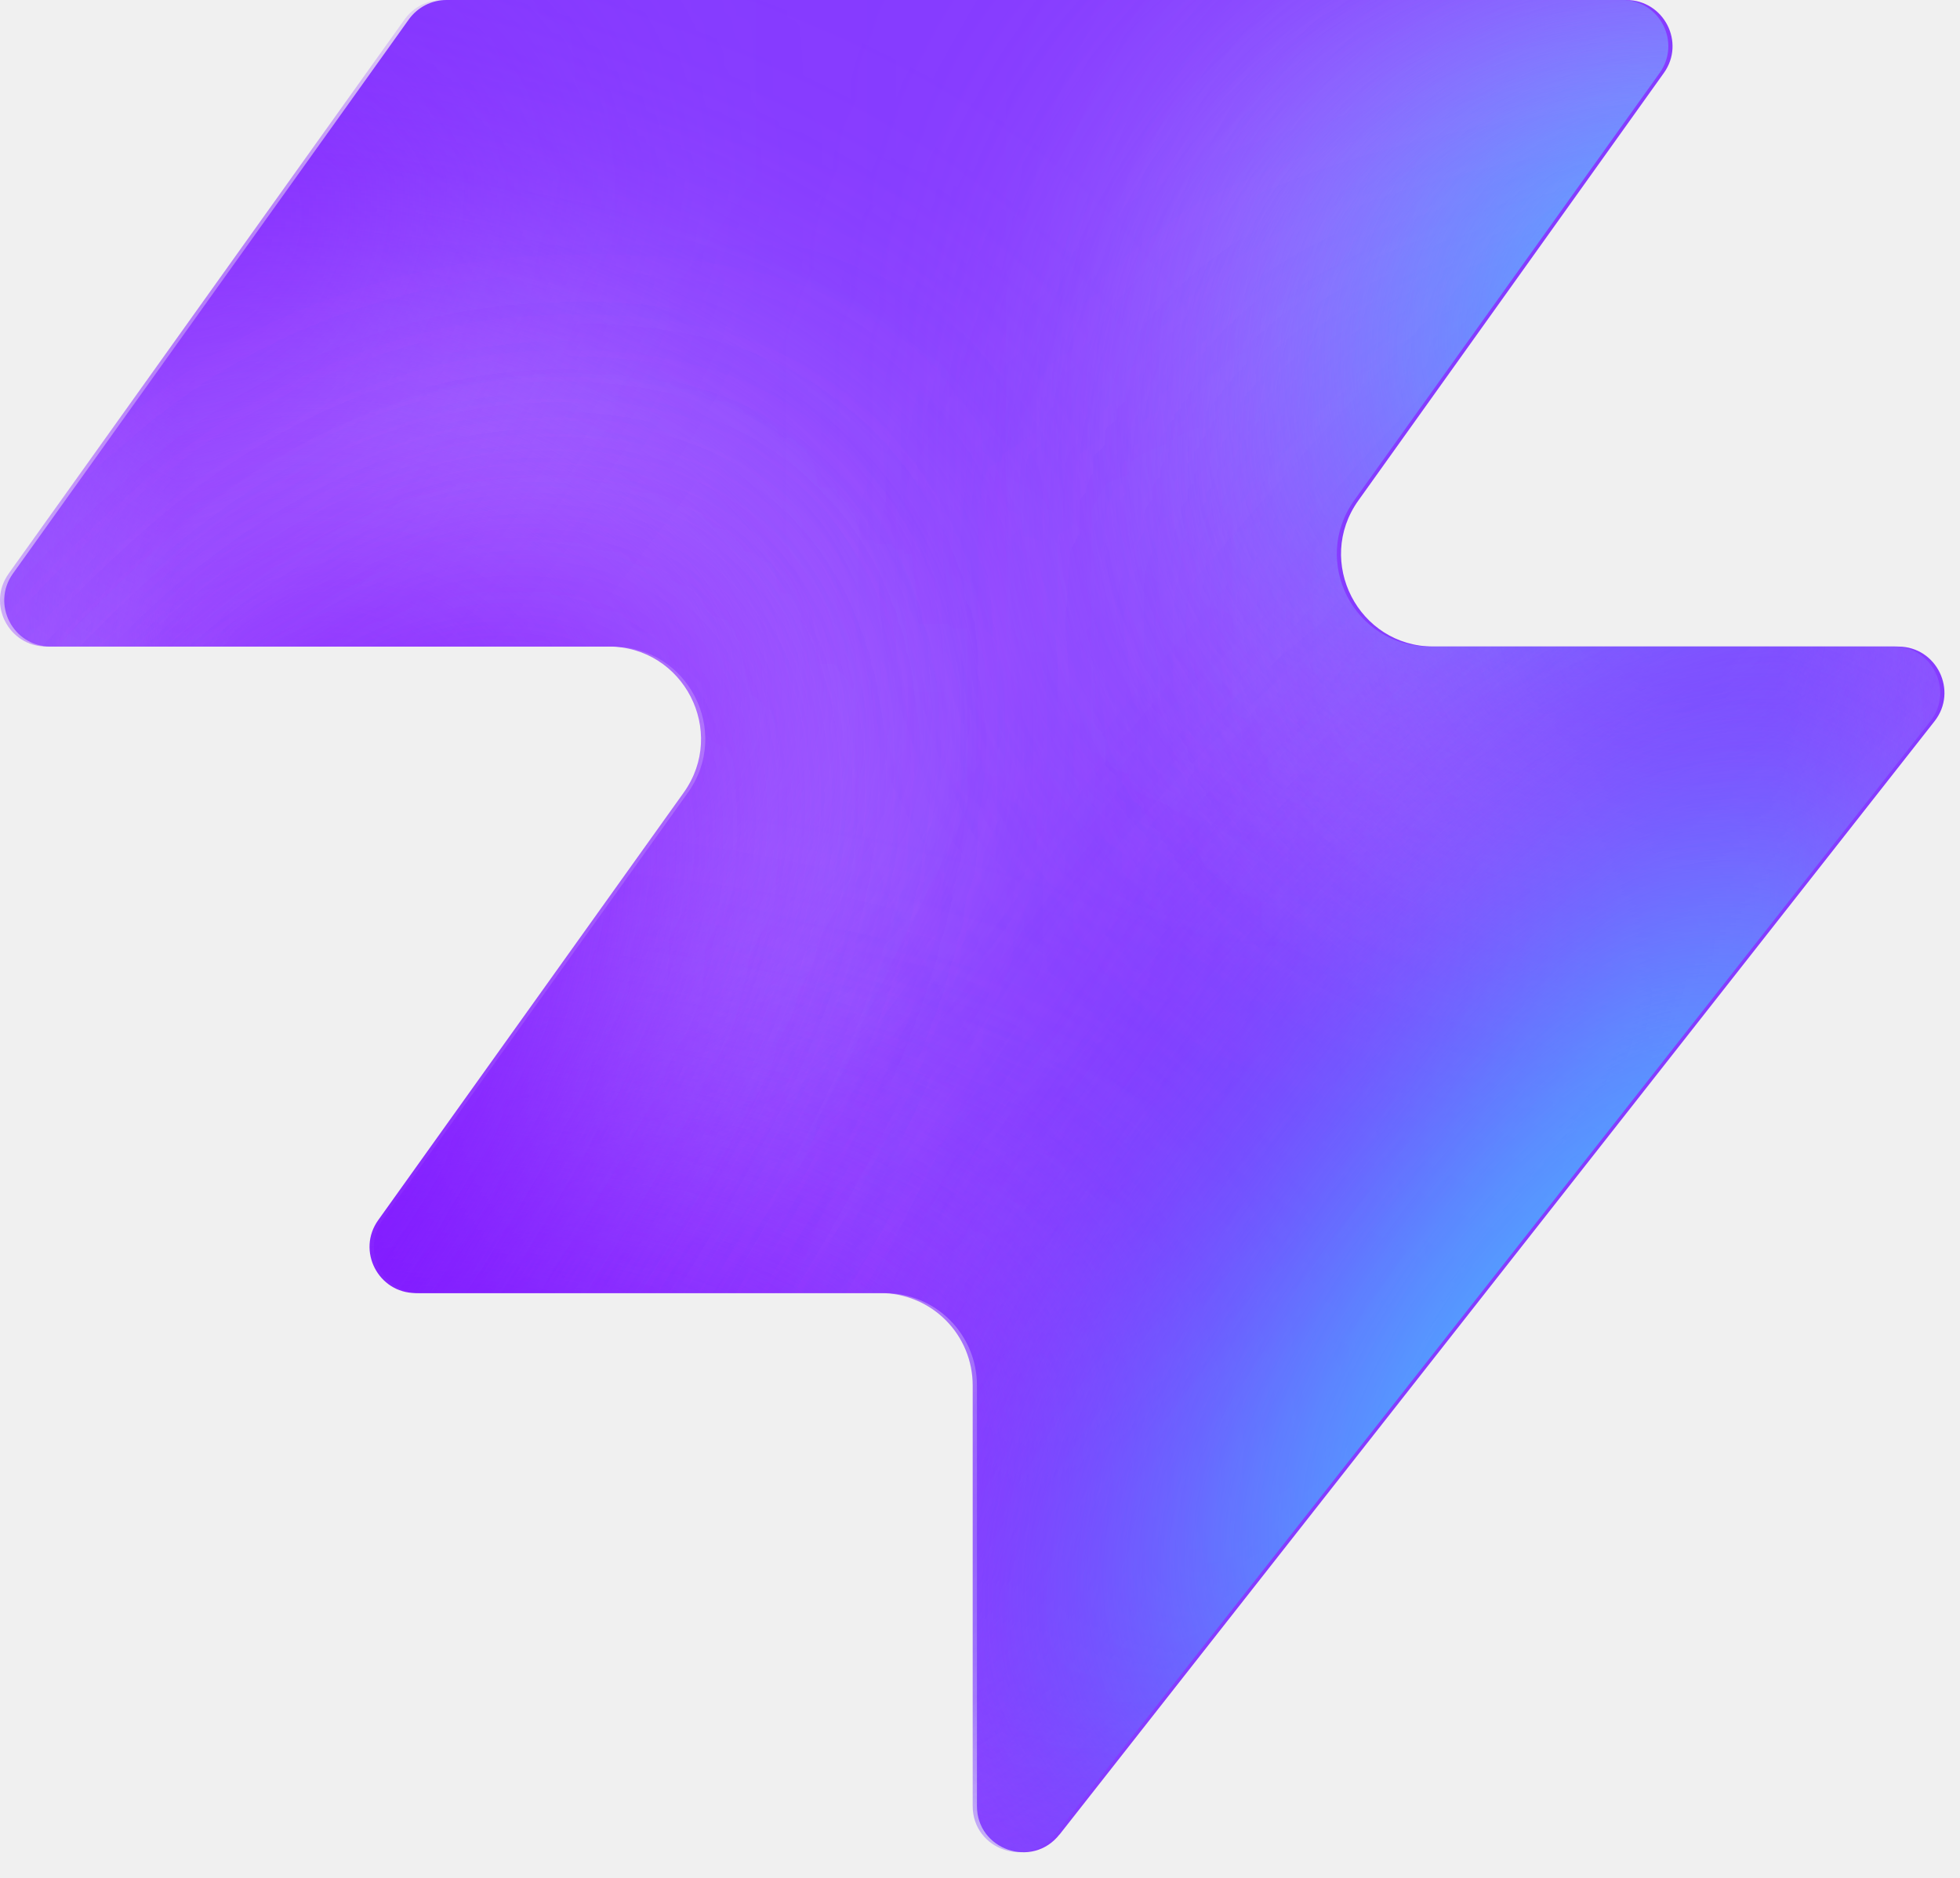
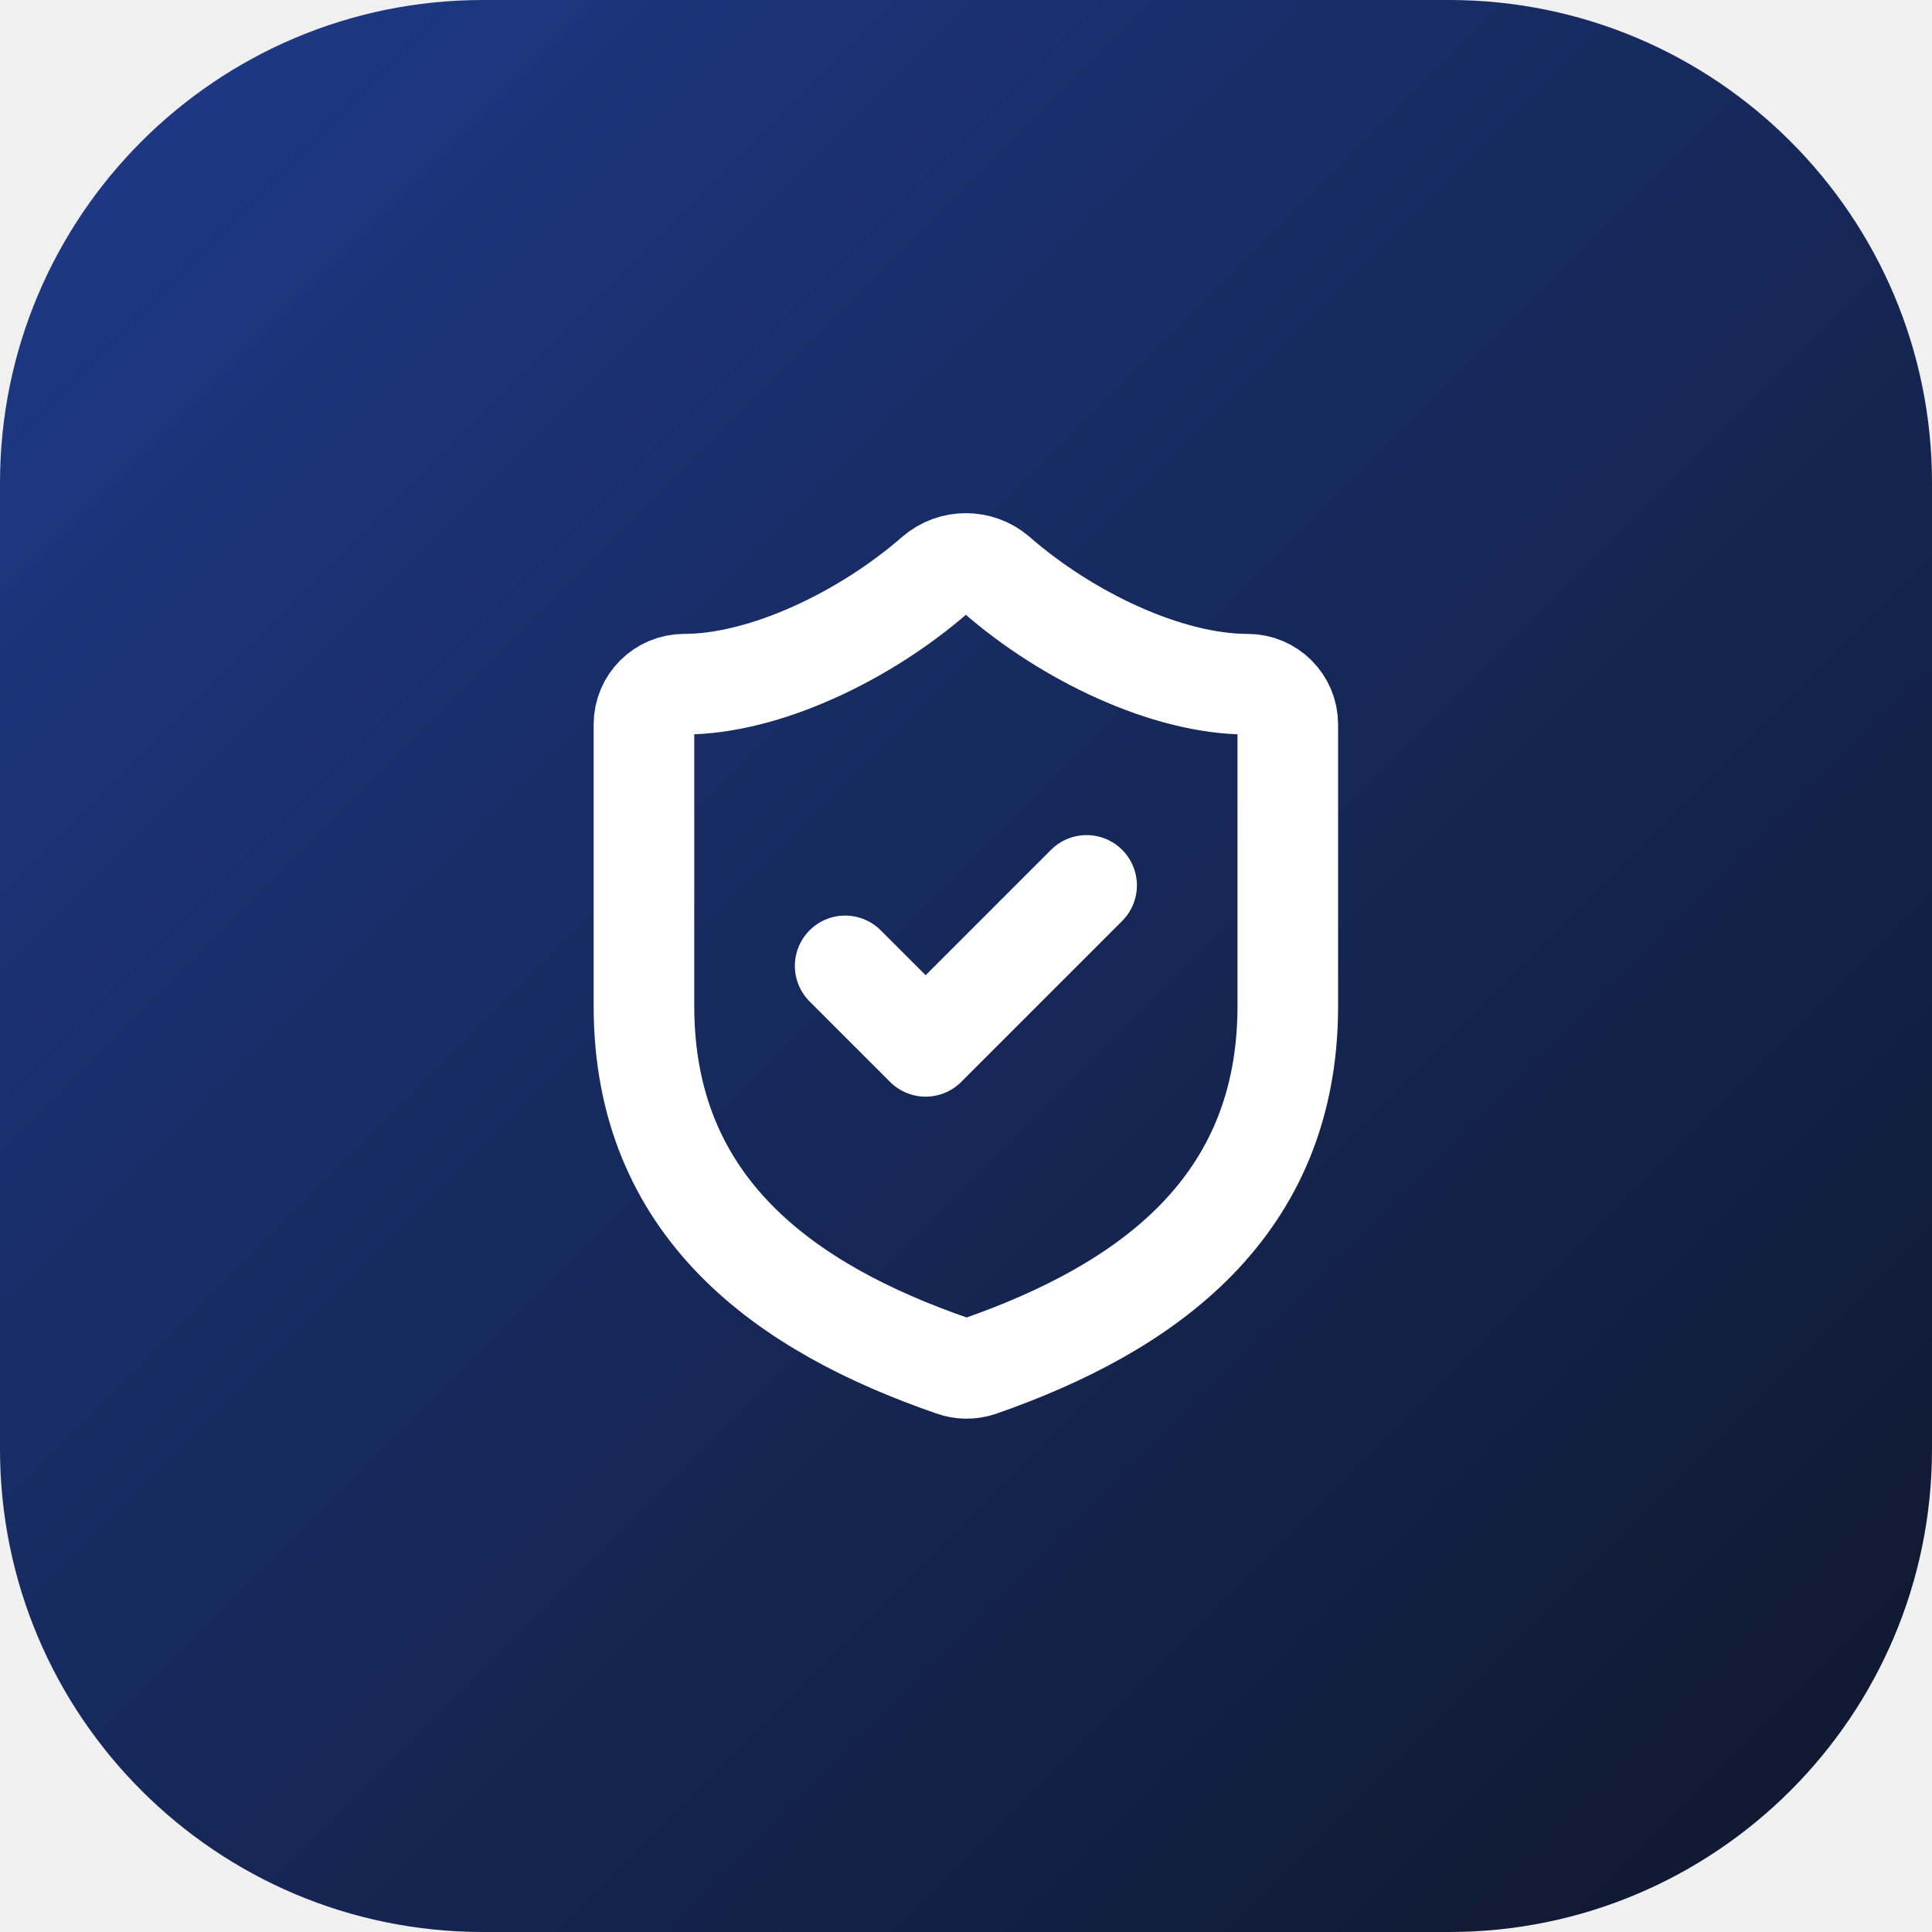
- <svg xmlns="http://www.w3.org/2000/svg" width="48" height="46" fill="none" viewBox="0 0 48 46">
-   <path fill="#863bff" d="M25.946 44.938c-.664.845-2.021.375-2.021-.698V33.937a2.26 2.26 0 0 0-2.262-2.262H10.287c-.92 0-1.456-1.04-.92-1.788l7.48-10.471c1.07-1.497 0-3.578-1.842-3.578H1.237c-.92 0-1.456-1.04-.92-1.788L10.013.474c.214-.297.556-.474.92-.474h28.894c.92 0 1.456 1.04.92 1.788l-7.48 10.471c-1.07 1.498 0 3.579 1.842 3.579h11.377c.943 0 1.473 1.088.89 1.83L25.947 44.94z" style="fill:#863bff;fill:color(display-p3 .525 .23 1);fill-opacity:1" />
-   <mask id="a" width="48" height="46" x="0" y="0" maskUnits="userSpaceOnUse" style="mask-type:alpha">
-     <path fill="#000" d="M25.842 44.938c-.664.844-2.021.375-2.021-.698V33.937a2.26 2.26 0 0 0-2.262-2.262H10.183c-.92 0-1.456-1.04-.92-1.788l7.48-10.471c1.07-1.498 0-3.579-1.842-3.579H1.133c-.92 0-1.456-1.04-.92-1.787L9.91.473c.214-.297.556-.474.92-.474h28.894c.92 0 1.456 1.04.92 1.788l-7.48 10.471c-1.07 1.498 0 3.578 1.842 3.578h11.377c.943 0 1.473 1.088.89 1.832L25.843 44.94z" style="fill:#000;fill-opacity:1" />
-   </mask>
-   <g mask="url(#a)">
-     <g filter="url(#b)">
-       <ellipse cx="5.508" cy="14.704" fill="#ede6ff" rx="5.508" ry="14.704" style="fill:#ede6ff;fill:color(display-p3 .927 .903 1);fill-opacity:1" transform="matrix(.00324 1 1 -.00324 -4.47 31.516)" />
-     </g>
-     <g filter="url(#c)">
-       <ellipse cx="10.399" cy="29.851" fill="#ede6ff" rx="10.399" ry="29.851" style="fill:#ede6ff;fill:color(display-p3 .927 .903 1);fill-opacity:1" transform="matrix(.00324 1 1 -.00324 -39.328 7.883)" />
-     </g>
-     <g filter="url(#d)">
-       <ellipse cx="5.508" cy="30.487" fill="#7e14ff" rx="5.508" ry="30.487" style="fill:#7e14ff;fill:color(display-p3 .492 .077 1);fill-opacity:1" transform="rotate(89.814 -25.913 -14.639)scale(1 -1)" />
-     </g>
-     <g filter="url(#e)">
-       <ellipse cx="5.508" cy="30.599" fill="#7e14ff" rx="5.508" ry="30.599" style="fill:#7e14ff;fill:color(display-p3 .492 .077 1);fill-opacity:1" transform="rotate(89.814 -32.644 -3.334)scale(1 -1)" />
-     </g>
-     <g filter="url(#f)">
-       <ellipse cx="5.508" cy="30.599" fill="#7e14ff" rx="5.508" ry="30.599" style="fill:#7e14ff;fill:color(display-p3 .492 .077 1);fill-opacity:1" transform="matrix(.00324 1 1 -.00324 -34.34 30.47)" />
-     </g>
-     <g filter="url(#g)">
-       <ellipse cx="14.072" cy="22.078" fill="#ede6ff" rx="14.072" ry="22.078" style="fill:#ede6ff;fill:color(display-p3 .927 .903 1);fill-opacity:1" transform="rotate(93.35 24.506 48.493)scale(-1 1)" />
-     </g>
-     <g filter="url(#h)">
-       <ellipse cx="3.47" cy="21.501" fill="#7e14ff" rx="3.47" ry="21.501" style="fill:#7e14ff;fill:color(display-p3 .492 .077 1);fill-opacity:1" transform="rotate(89.009 28.708 47.59)scale(-1 1)" />
-     </g>
-     <g filter="url(#i)">
-       <ellipse cx="3.47" cy="21.501" fill="#7e14ff" rx="3.47" ry="21.501" style="fill:#7e14ff;fill:color(display-p3 .492 .077 1);fill-opacity:1" transform="rotate(89.009 28.708 47.59)scale(-1 1)" />
-     </g>
-     <g filter="url(#j)">
-       <ellipse cx=".387" cy="8.972" fill="#7e14ff" rx="4.407" ry="29.108" style="fill:#7e14ff;fill:color(display-p3 .492 .077 1);fill-opacity:1" transform="rotate(39.51 .387 8.972)" />
-     </g>
-     <g filter="url(#k)">
-       <ellipse cx="47.523" cy="-6.092" fill="#7e14ff" rx="4.407" ry="29.108" style="fill:#7e14ff;fill:color(display-p3 .492 .077 1);fill-opacity:1" transform="rotate(37.892 47.523 -6.092)" />
-     </g>
-     <g filter="url(#l)">
-       <ellipse cx="41.412" cy="6.333" fill="#47bfff" rx="5.971" ry="9.665" style="fill:#47bfff;fill:color(display-p3 .28 .748 1);fill-opacity:1" transform="rotate(37.892 41.412 6.333)" />
-     </g>
-     <g filter="url(#m)">
-       <ellipse cx="-1.879" cy="38.332" fill="#7e14ff" rx="4.407" ry="29.108" style="fill:#7e14ff;fill:color(display-p3 .492 .077 1);fill-opacity:1" transform="rotate(37.892 -1.88 38.332)" />
-     </g>
-     <g filter="url(#n)">
-       <ellipse cx="-1.879" cy="38.332" fill="#7e14ff" rx="4.407" ry="29.108" style="fill:#7e14ff;fill:color(display-p3 .492 .077 1);fill-opacity:1" transform="rotate(37.892 -1.88 38.332)" />
-     </g>
-     <g filter="url(#o)">
-       <ellipse cx="35.651" cy="29.907" fill="#7e14ff" rx="4.407" ry="29.108" style="fill:#7e14ff;fill:color(display-p3 .492 .077 1);fill-opacity:1" transform="rotate(37.892 35.651 29.907)" />
-     </g>
-     <g filter="url(#p)">
-       <ellipse cx="38.418" cy="32.4" fill="#47bfff" rx="5.971" ry="15.297" style="fill:#47bfff;fill:color(display-p3 .28 .748 1);fill-opacity:1" transform="rotate(37.892 38.418 32.4)" />
-     </g>
-   </g>
+ <svg xmlns="http://www.w3.org/2000/svg" width="64" height="64" viewBox="0 0 64 64">
  <defs>
-     <filter id="b" width="60.045" height="41.654" x="-19.77" y="16.149" color-interpolation-filters="sRGB" filterUnits="userSpaceOnUse">
-       <feFlood flood-opacity="0" result="BackgroundImageFix" />
-       <feBlend in="SourceGraphic" in2="BackgroundImageFix" result="shape" />
-       <feGaussianBlur result="effect1_foregroundBlur_2002_17158" stdDeviation="7.659" />
-     </filter>
-     <filter id="c" width="90.34" height="51.437" x="-54.613" y="-7.533" color-interpolation-filters="sRGB" filterUnits="userSpaceOnUse">
-       <feFlood flood-opacity="0" result="BackgroundImageFix" />
-       <feBlend in="SourceGraphic" in2="BackgroundImageFix" result="shape" />
-       <feGaussianBlur result="effect1_foregroundBlur_2002_17158" stdDeviation="7.659" />
-     </filter>
-     <filter id="d" width="79.355" height="29.4" x="-49.64" y="2.03" color-interpolation-filters="sRGB" filterUnits="userSpaceOnUse">
-       <feFlood flood-opacity="0" result="BackgroundImageFix" />
-       <feBlend in="SourceGraphic" in2="BackgroundImageFix" result="shape" />
-       <feGaussianBlur result="effect1_foregroundBlur_2002_17158" stdDeviation="4.596" />
-     </filter>
-     <filter id="e" width="79.579" height="29.4" x="-45.045" y="20.029" color-interpolation-filters="sRGB" filterUnits="userSpaceOnUse">
-       <feFlood flood-opacity="0" result="BackgroundImageFix" />
-       <feBlend in="SourceGraphic" in2="BackgroundImageFix" result="shape" />
-       <feGaussianBlur result="effect1_foregroundBlur_2002_17158" stdDeviation="4.596" />
-     </filter>
-     <filter id="f" width="79.579" height="29.4" x="-43.513" y="21.178" color-interpolation-filters="sRGB" filterUnits="userSpaceOnUse">
-       <feFlood flood-opacity="0" result="BackgroundImageFix" />
-       <feBlend in="SourceGraphic" in2="BackgroundImageFix" result="shape" />
-       <feGaussianBlur result="effect1_foregroundBlur_2002_17158" stdDeviation="4.596" />
-     </filter>
-     <filter id="g" width="74.749" height="58.852" x="15.756" y="-17.901" color-interpolation-filters="sRGB" filterUnits="userSpaceOnUse">
-       <feFlood flood-opacity="0" result="BackgroundImageFix" />
-       <feBlend in="SourceGraphic" in2="BackgroundImageFix" result="shape" />
-       <feGaussianBlur result="effect1_foregroundBlur_2002_17158" stdDeviation="7.659" />
-     </filter>
-     <filter id="h" width="61.377" height="25.362" x="23.548" y="2.284" color-interpolation-filters="sRGB" filterUnits="userSpaceOnUse">
-       <feFlood flood-opacity="0" result="BackgroundImageFix" />
-       <feBlend in="SourceGraphic" in2="BackgroundImageFix" result="shape" />
-       <feGaussianBlur result="effect1_foregroundBlur_2002_17158" stdDeviation="4.596" />
-     </filter>
-     <filter id="i" width="61.377" height="25.362" x="23.548" y="2.284" color-interpolation-filters="sRGB" filterUnits="userSpaceOnUse">
-       <feFlood flood-opacity="0" result="BackgroundImageFix" />
-       <feBlend in="SourceGraphic" in2="BackgroundImageFix" result="shape" />
-       <feGaussianBlur result="effect1_foregroundBlur_2002_17158" stdDeviation="4.596" />
-     </filter>
-     <filter id="j" width="56.045" height="63.649" x="-27.636" y="-22.853" color-interpolation-filters="sRGB" filterUnits="userSpaceOnUse">
-       <feFlood flood-opacity="0" result="BackgroundImageFix" />
-       <feBlend in="SourceGraphic" in2="BackgroundImageFix" result="shape" />
-       <feGaussianBlur result="effect1_foregroundBlur_2002_17158" stdDeviation="4.596" />
-     </filter>
-     <filter id="k" width="54.814" height="64.646" x="20.116" y="-38.415" color-interpolation-filters="sRGB" filterUnits="userSpaceOnUse">
-       <feFlood flood-opacity="0" result="BackgroundImageFix" />
-       <feBlend in="SourceGraphic" in2="BackgroundImageFix" result="shape" />
-       <feGaussianBlur result="effect1_foregroundBlur_2002_17158" stdDeviation="4.596" />
-     </filter>
-     <filter id="l" width="33.541" height="35.313" x="24.641" y="-11.323" color-interpolation-filters="sRGB" filterUnits="userSpaceOnUse">
-       <feFlood flood-opacity="0" result="BackgroundImageFix" />
-       <feBlend in="SourceGraphic" in2="BackgroundImageFix" result="shape" />
-       <feGaussianBlur result="effect1_foregroundBlur_2002_17158" stdDeviation="4.596" />
-     </filter>
-     <filter id="m" width="54.814" height="64.646" x="-29.286" y="6.009" color-interpolation-filters="sRGB" filterUnits="userSpaceOnUse">
-       <feFlood flood-opacity="0" result="BackgroundImageFix" />
-       <feBlend in="SourceGraphic" in2="BackgroundImageFix" result="shape" />
-       <feGaussianBlur result="effect1_foregroundBlur_2002_17158" stdDeviation="4.596" />
-     </filter>
-     <filter id="n" width="54.814" height="64.646" x="-29.286" y="6.009" color-interpolation-filters="sRGB" filterUnits="userSpaceOnUse">
-       <feFlood flood-opacity="0" result="BackgroundImageFix" />
-       <feBlend in="SourceGraphic" in2="BackgroundImageFix" result="shape" />
-       <feGaussianBlur result="effect1_foregroundBlur_2002_17158" stdDeviation="4.596" />
-     </filter>
-     <filter id="o" width="54.814" height="64.646" x="8.244" y="-2.416" color-interpolation-filters="sRGB" filterUnits="userSpaceOnUse">
-       <feFlood flood-opacity="0" result="BackgroundImageFix" />
-       <feBlend in="SourceGraphic" in2="BackgroundImageFix" result="shape" />
-       <feGaussianBlur result="effect1_foregroundBlur_2002_17158" stdDeviation="4.596" />
-     </filter>
-     <filter id="p" width="39.409" height="43.623" x="18.713" y="10.588" color-interpolation-filters="sRGB" filterUnits="userSpaceOnUse">
-       <feFlood flood-opacity="0" result="BackgroundImageFix" />
-       <feBlend in="SourceGraphic" in2="BackgroundImageFix" result="shape" />
-       <feGaussianBlur result="effect1_foregroundBlur_2002_17158" stdDeviation="4.596" />
-     </filter>
+     <linearGradient id="bg" x1="0%" y1="0%" x2="100%" y2="100%">
+       <stop offset="0%" stop-color="#1e3a8a" />
+       <stop offset="100%" stop-color="#0f172a" />
+     </linearGradient>
  </defs>
+   <rect width="64" height="64" rx="16" fill="url(#bg)" />
+   <path transform="translate(16, 16) scale(1.333)" d="M20 13c0 5-3.5 7.5-7.66 8.95a1 1 0 0 1-.67-.01C7.5 20.5 4 18 4 13V6a1 1 0 0 1 1-1c2 0 4.5-1.2 6.24-2.72a1.17 1.17 0 0 1 1.52 0C14.51 3.81 17 5 19 5a1 1 0 0 1 1 1z" fill="none" stroke="#ffffff" stroke-width="2.5" stroke-linecap="round" stroke-linejoin="round" />
+   <path transform="translate(16, 16) scale(1.333)" d="m9 12 2 2 4-4" fill="none" stroke="#ffffff" stroke-width="2.5" stroke-linecap="round" stroke-linejoin="round" />
</svg>
